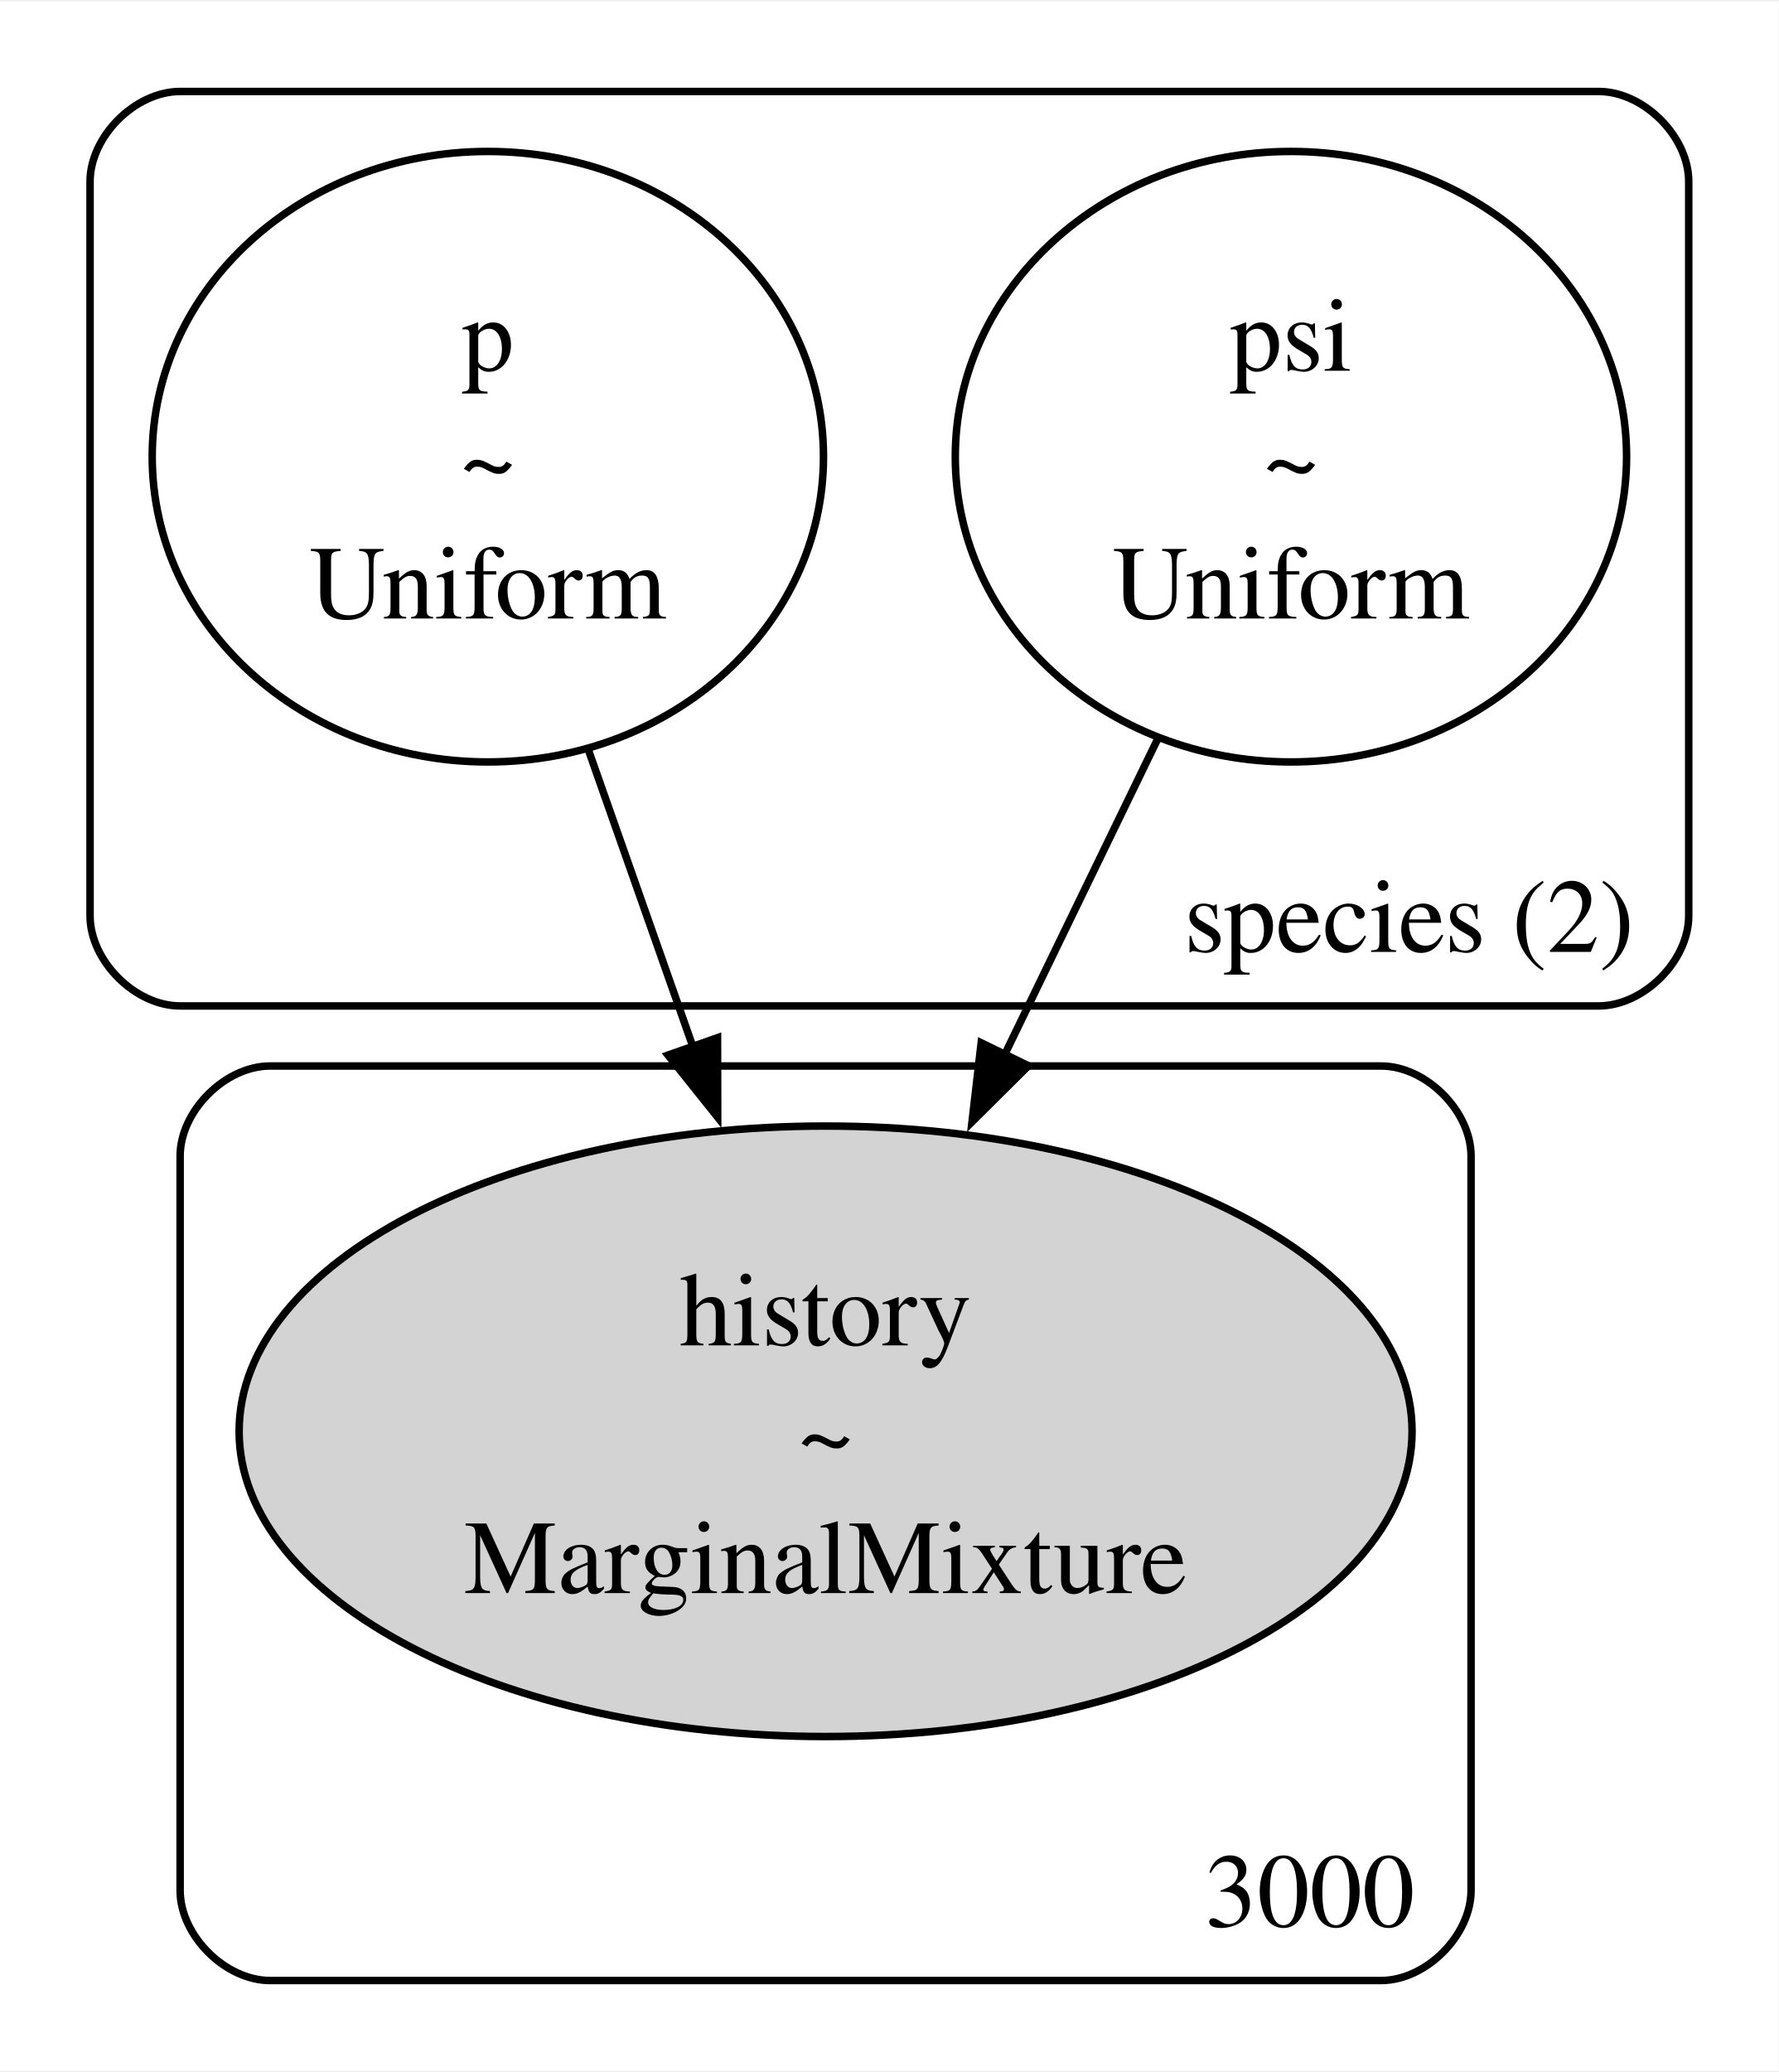
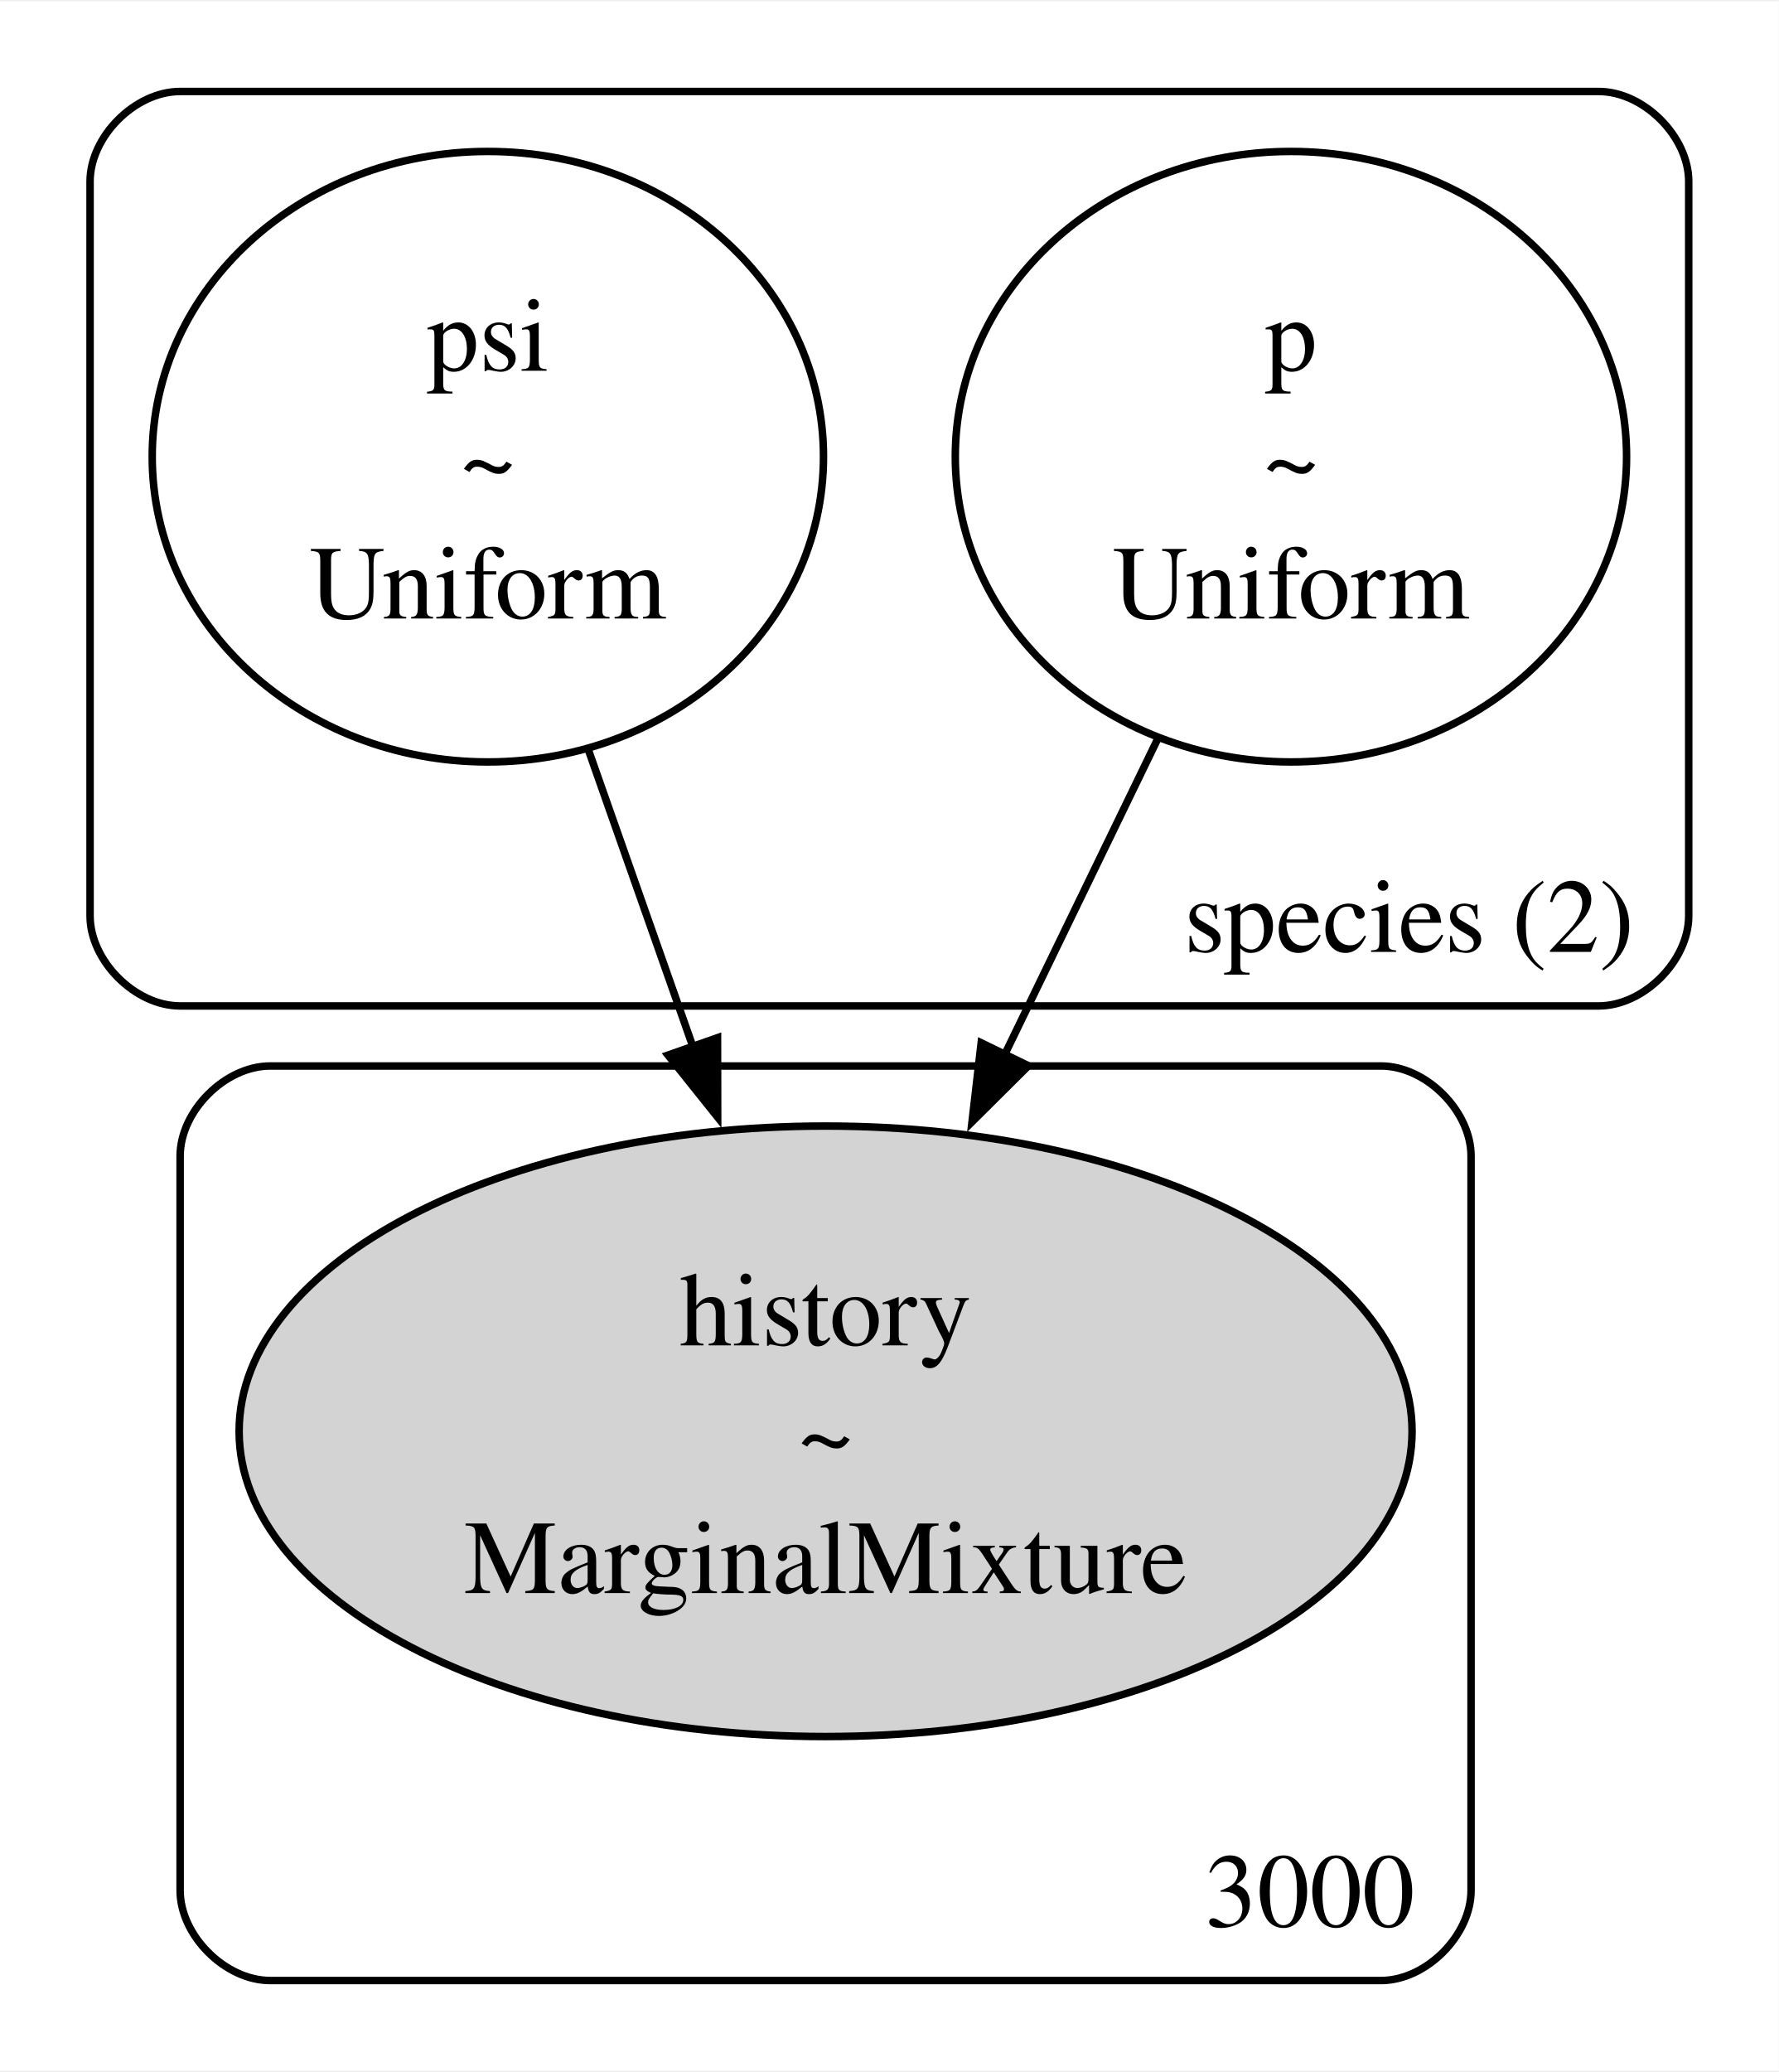
<svg xmlns="http://www.w3.org/2000/svg" width="237pt" height="276pt" viewBox="0.00 0.00 237.00 275.63">
  <g id="graph0" class="graph" transform="scale(1 1) rotate(0) translate(4 271.63)">
    <polygon fill="white" stroke="none" points="-4,4 -4,-271.63 233,-271.63 233,4 -4,4" />
    <g id="clust1" class="cluster">
      <path fill="none" stroke="black" d="M20,-137.82C20,-137.82 209,-137.82 209,-137.82 215,-137.82 221,-143.82 221,-149.82 221,-149.82 221,-247.63 221,-247.63 221,-253.63 215,-259.63 209,-259.63 209,-259.63 20,-259.63 20,-259.63 14,-259.63 8,-253.63 8,-247.63 8,-247.63 8,-149.82 8,-149.82 8,-143.82 14,-137.82 20,-137.82" />
      <text text-anchor="middle" x="183.75" y="-145.02" font-family="Times,serif" font-size="14.00">species (2)</text>
    </g>
    <g id="clust2" class="cluster">
      <path fill="none" stroke="black" d="M32,-8C32,-8 180,-8 180,-8 186,-8 192,-14 192,-20 192,-20 192,-117.82 192,-117.82 192,-123.82 186,-129.82 180,-129.82 180,-129.82 32,-129.82 32,-129.82 26,-129.82 20,-123.82 20,-117.82 20,-117.82 20,-20 20,-20 20,-14 26,-8 32,-8" />
      <text text-anchor="middle" x="170.5" y="-15.2" font-family="Times,serif" font-size="14.00">3000</text>
    </g>
    <g id="node1" class="node">
      <ellipse fill="none" stroke="black" cx="168" cy="-210.98" rx="44.72" ry="40.66" />
-       <text text-anchor="middle" x="168" y="-222.43" font-family="Times,serif" font-size="14.00">psi</text>
+       <text text-anchor="middle" x="168" y="-222.43" font-family="Times,serif" font-size="14.00">p</text>
      <text text-anchor="middle" x="168" y="-205.93" font-family="Times,serif" font-size="14.00">~</text>
      <text text-anchor="middle" x="168" y="-189.43" font-family="Times,serif" font-size="14.00">Uniform</text>
    </g>
    <g id="node3" class="node">
      <ellipse fill="lightgrey" stroke="black" cx="106" cy="-81.16" rx="78.14" ry="40.66" />
      <text text-anchor="middle" x="106" y="-92.61" font-family="Times,serif" font-size="14.00">history</text>
      <text text-anchor="middle" x="106" y="-76.11" font-family="Times,serif" font-size="14.00">~</text>
      <text text-anchor="middle" x="106" y="-59.61" font-family="Times,serif" font-size="14.00">MarginalMixture</text>
    </g>
    <g id="edge1" class="edge">
      <path fill="none" stroke="black" d="M150.23,-173.35C143.84,-160.17 136.52,-145.09 129.71,-131.03" />
      <polygon fill="black" stroke="black" points="133.03,-129.85 125.51,-122.38 126.73,-132.91 133.03,-129.85" />
    </g>
    <g id="node2" class="node">
      <ellipse fill="none" stroke="black" cx="61" cy="-210.98" rx="44.72" ry="40.66" />
-       <text text-anchor="middle" x="61" y="-222.43" font-family="Times,serif" font-size="14.00">p</text>
+       <text text-anchor="middle" x="61" y="-222.43" font-family="Times,serif" font-size="14.00">psi</text>
      <text text-anchor="middle" x="61" y="-205.93" font-family="Times,serif" font-size="14.00">~</text>
      <text text-anchor="middle" x="61" y="-189.43" font-family="Times,serif" font-size="14.00">Uniform</text>
    </g>
    <g id="edge2" class="edge">
      <path fill="none" stroke="black" d="M74.38,-171.97C78.75,-159.55 83.68,-145.57 88.32,-132.39" />
      <polygon fill="black" stroke="black" points="91.6,-133.59 91.62,-122.99 85,-131.27 91.6,-133.59" />
    </g>
  </g>
</svg>
